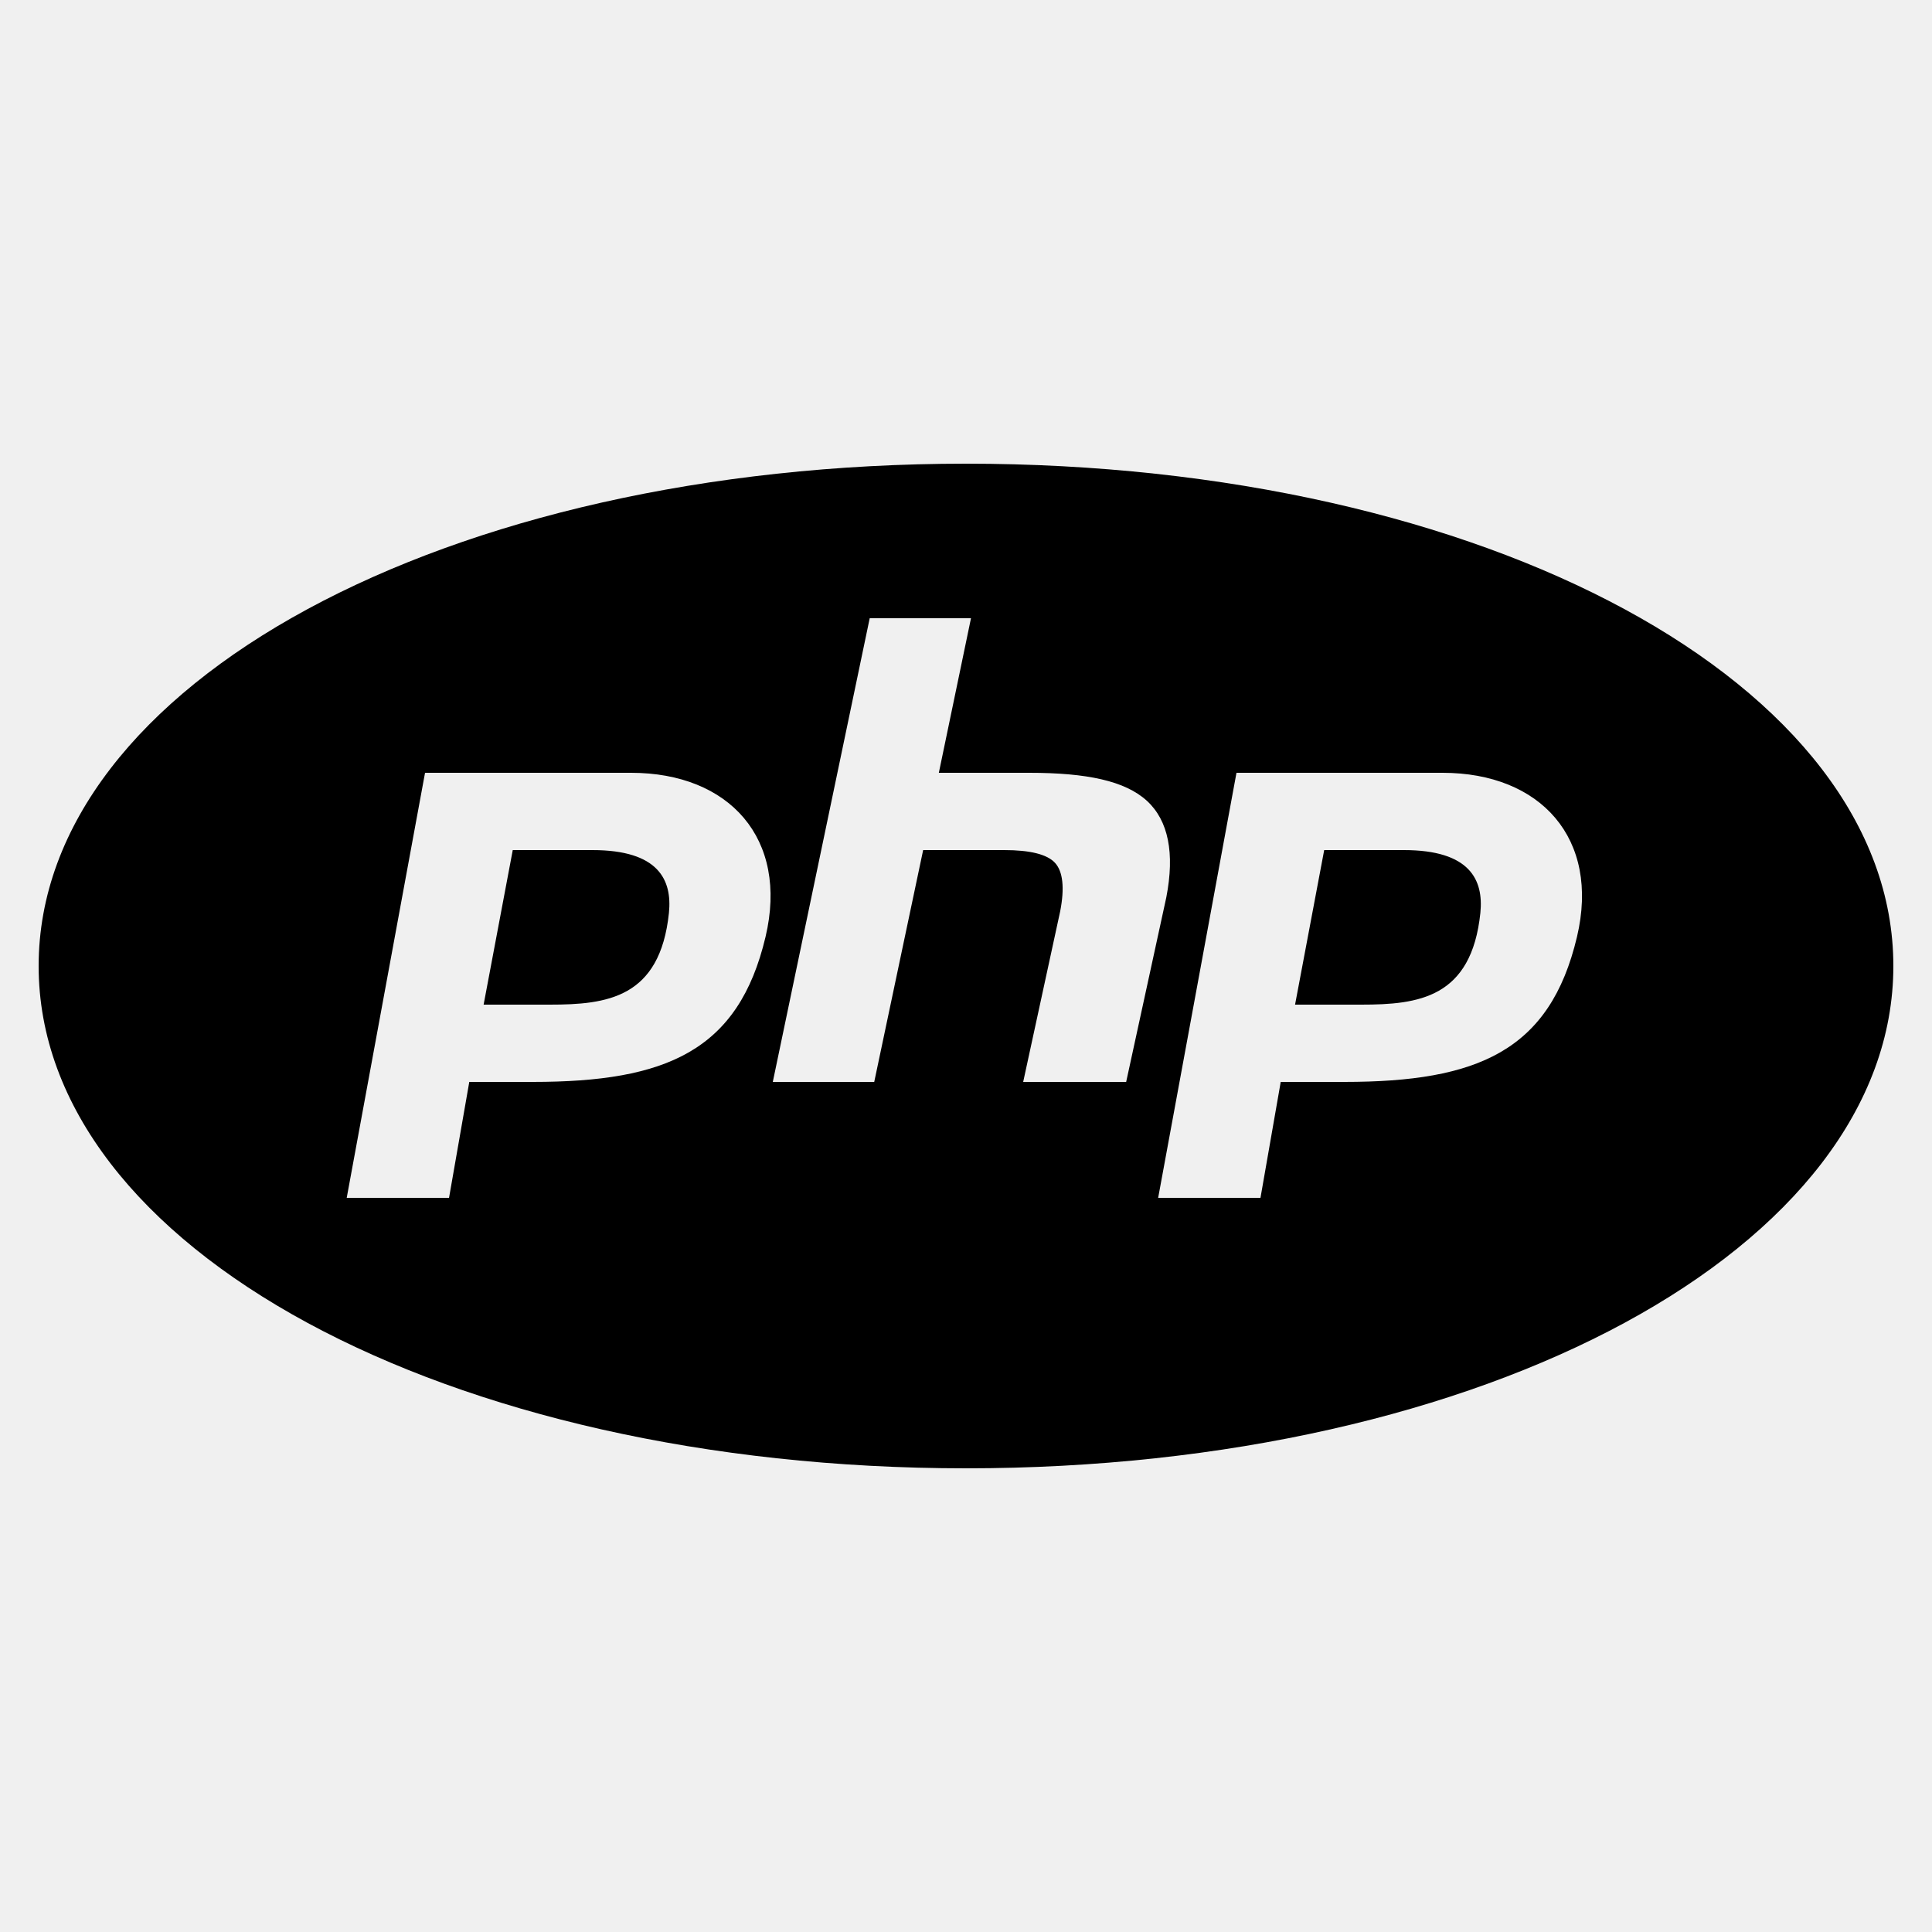
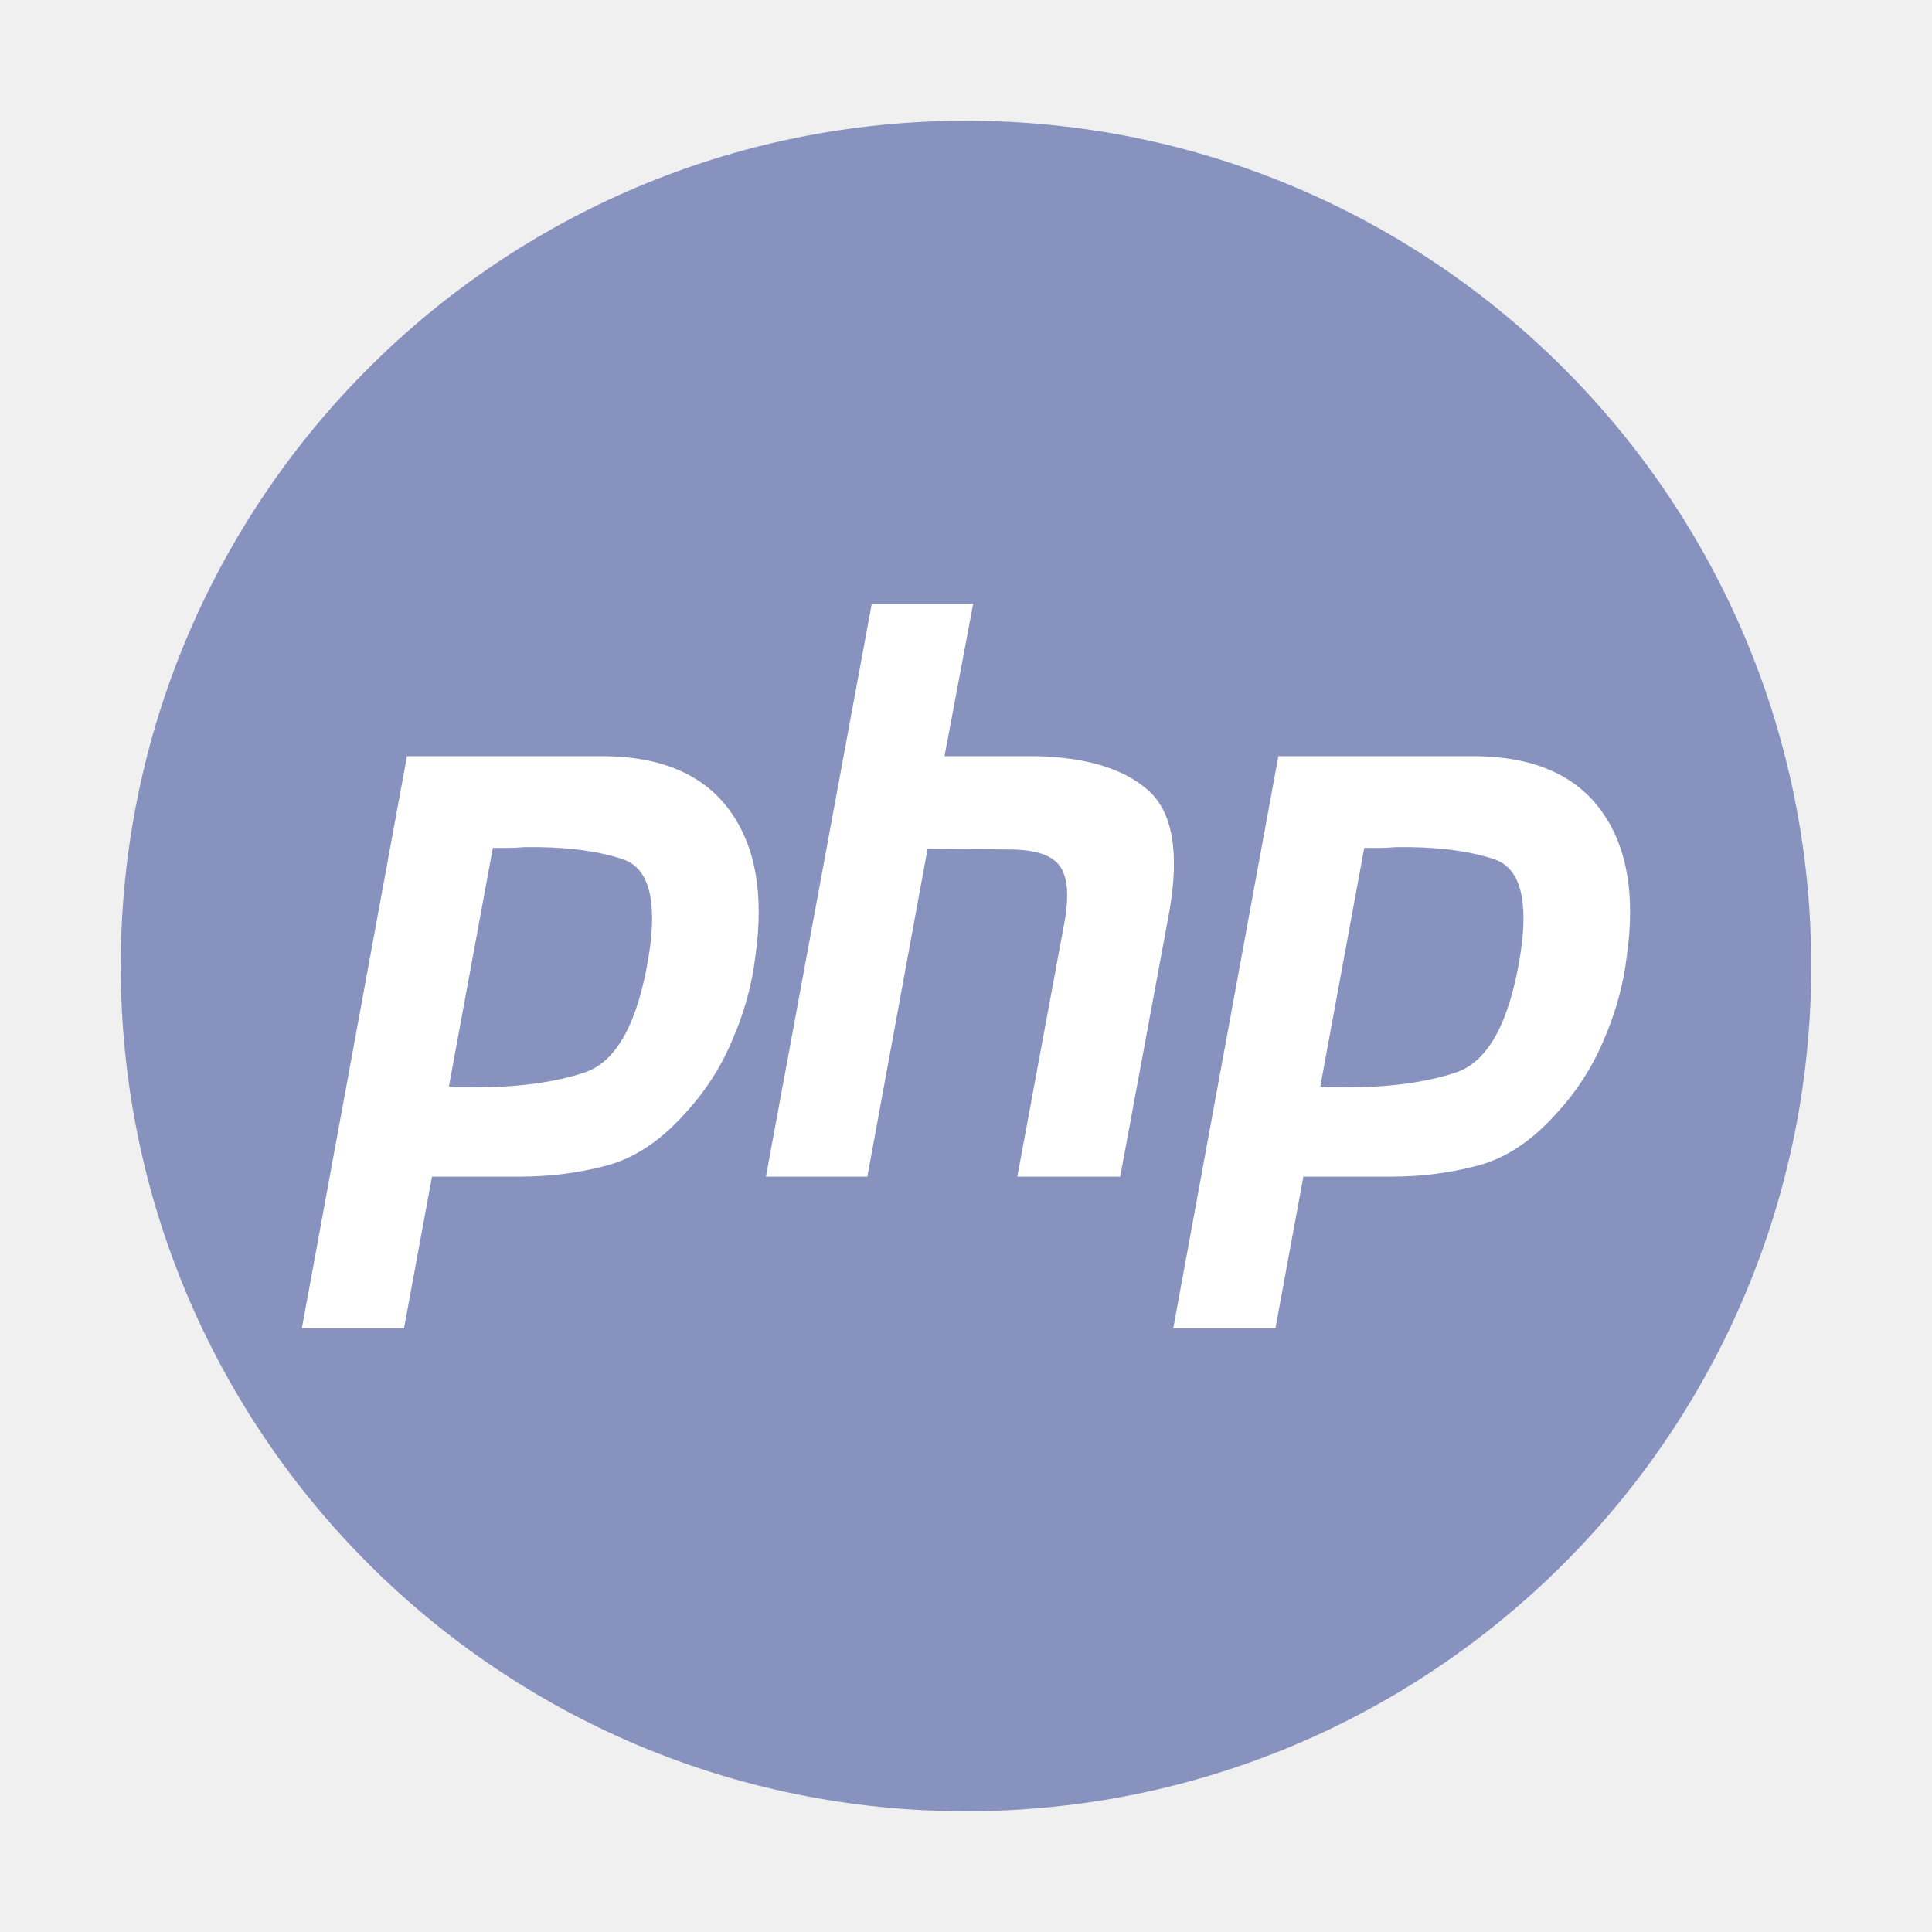
- <svg xmlns="http://www.w3.org/2000/svg" viewBox="0 0 50 50" width="50px" height="50px">
-   <path d="M 25 12 C 11.543 12 1 17.711 1 25 C 1 32.289 11.543 38 25 38 C 38.457 38 49 32.289 49 25 C 49 17.711 38.457 12 25 12 Z M 22.508 16 L 25.129 16 L 24.297 20 L 26.637 20 C 28.121 20 29.117 20.207 29.684 20.727 C 30.238 21.238 30.406 22.078 30.184 23.223 L 29.145 28 L 26.48 28 L 27.438 23.582 C 27.555 22.977 27.508 22.555 27.305 22.332 C 27.102 22.109 26.656 22 25.988 22 L 23.891 22 L 22.625 28 L 20 28 Z M 11 20 L 16.332 20 C 18.875 20 20.414 21.703 19.812 24.246 C 19.113 27.199 17.238 28 13.793 28 L 12.145 28 L 11.621 31 L 8.973 31 Z M 32 20 L 37.332 20 C 39.875 20 41.414 21.703 40.812 24.246 C 40.113 27.199 38.238 28 34.793 28 L 33.145 28 L 32.621 31 L 29.973 31 Z M 13.27 22 L 12.516 26 L 14.227 26 C 15.707 26 17.082 25.832 17.312 23.625 C 17.398 22.77 17.043 22 15.332 22 Z M 34.27 22 L 33.516 26 L 35.227 26 C 36.707 26 38.082 25.832 38.312 23.625 C 38.398 22.77 38.043 22 36.332 22 Z" />
+ <svg xmlns="http://www.w3.org/2000/svg" width="800px" height="800px" viewBox="0 0 32 32" fill="none">
+   <circle cx="16" cy="16" r="14" fill="#8892BF" />
+   <path d="M14.439 10H16.119L15.644 12.524H17.154C17.982 12.542 18.599 12.727 19.005 13.079C19.418 13.432 19.54 14.101 19.37 15.088L18.554 19.489H16.85L17.629 15.286C17.71 14.846 17.686 14.533 17.556 14.348C17.426 14.163 17.146 14.07 16.716 14.07L15.364 14.057L14.366 19.489H12.686L14.439 10Z" fill="white" />
+   <path fill-rule="evenodd" clip-rule="evenodd" d="M6.741 12.524H10.004C10.961 12.533 11.655 12.833 12.085 13.423C12.516 14.013 12.658 14.819 12.511 15.841C12.455 16.308 12.329 16.767 12.134 17.216C11.947 17.665 11.688 18.07 11.355 18.432C10.949 18.89 10.515 19.18 10.052 19.304C9.59 19.427 9.111 19.489 8.616 19.489H7.155L6.692 22H5L6.741 12.524ZM7.435 17.996L8.163 14.044H8.409C8.498 14.044 8.591 14.04 8.689 14.031C9.338 14.022 9.878 14.088 10.308 14.229C10.746 14.37 10.892 14.903 10.746 15.828C10.568 16.93 10.219 17.573 9.699 17.758C9.18 17.934 8.531 18.018 7.751 18.009H7.581C7.532 18.009 7.484 18.004 7.435 17.996Z" fill="white" />
+   <path fill-rule="evenodd" clip-rule="evenodd" d="M24.436 12.524H21.174L19.433 22H21.125L21.588 19.489H23.049C23.544 19.489 24.023 19.427 24.485 19.304C24.948 19.18 25.382 18.89 25.788 18.432C26.121 18.07 26.38 17.665 26.567 17.216C26.762 16.767 26.888 16.308 26.944 15.841C27.09 14.819 26.949 14.013 26.518 13.423C26.088 12.833 25.394 12.533 24.436 12.524ZM22.596 14.044L21.868 17.996C21.916 18.004 21.965 18.009 22.014 18.009H22.184C22.963 18.018 23.613 17.934 24.132 17.758C24.651 17.573 25.001 16.93 25.179 15.828C25.325 14.903 25.179 14.37 24.741 14.229C24.311 14.088 23.771 14.022 23.122 14.031C23.024 14.04 22.931 14.044 22.842 14.044H22.596Z" fill="white" />
</svg>
